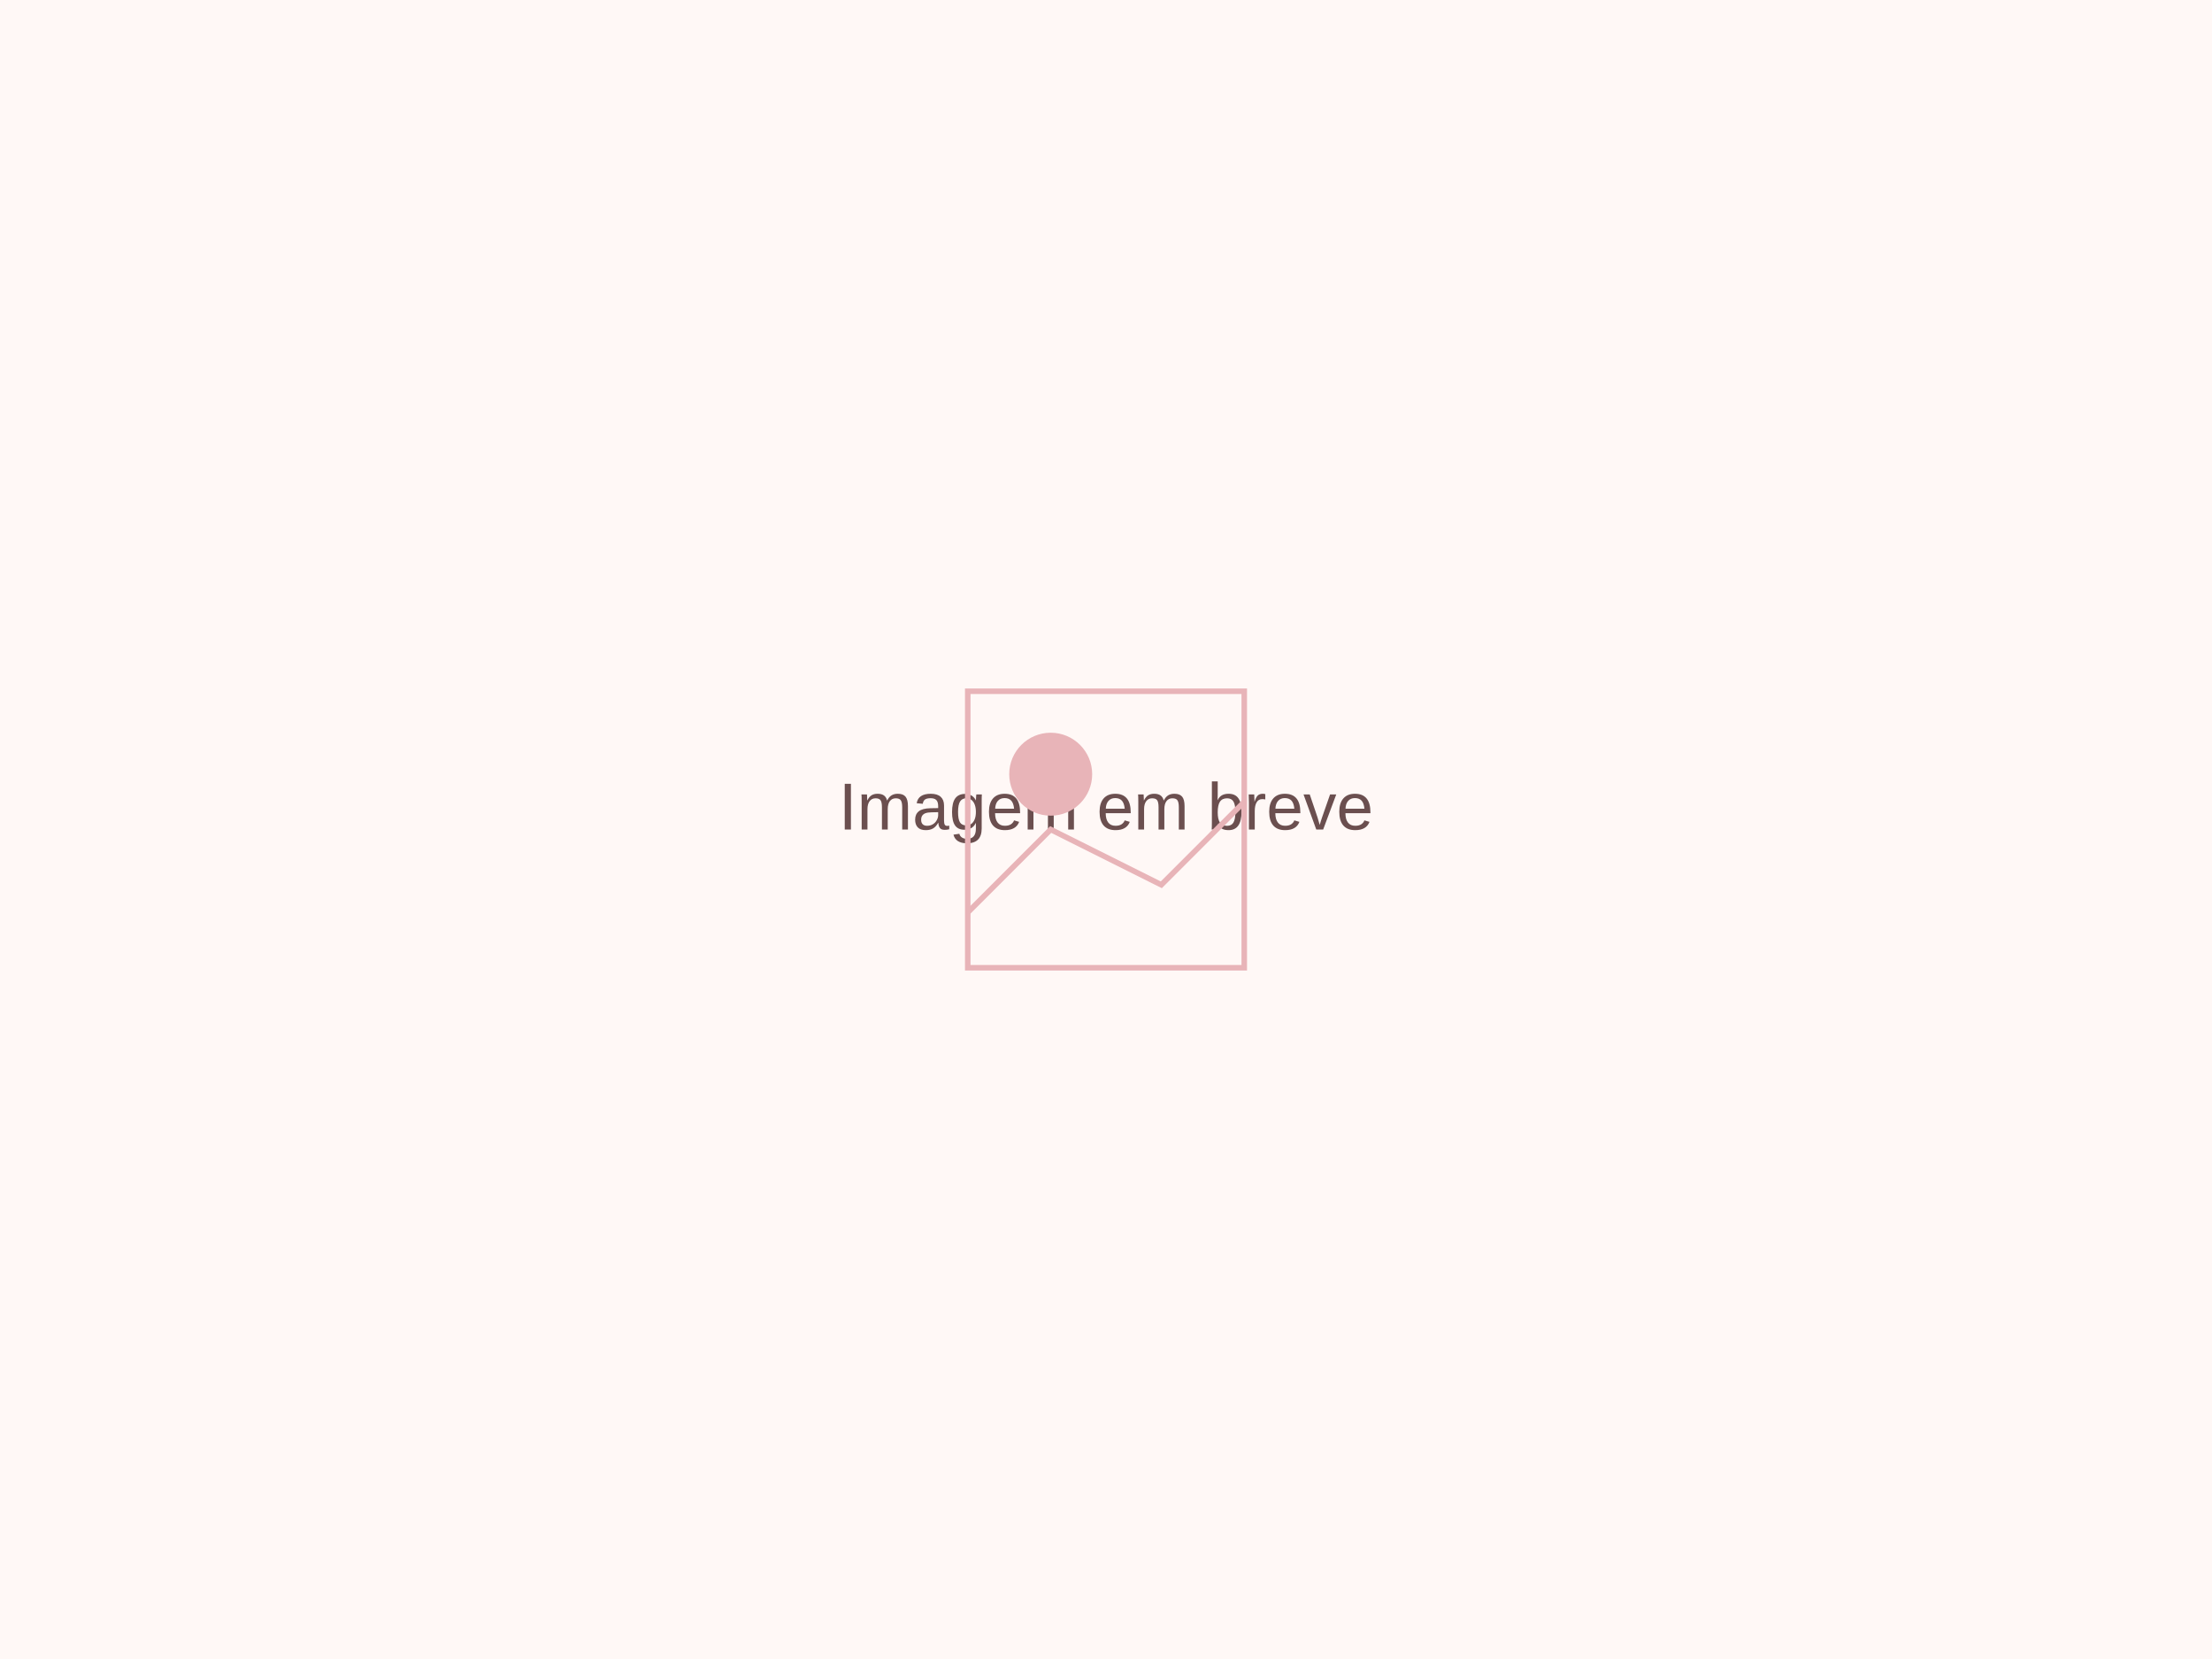
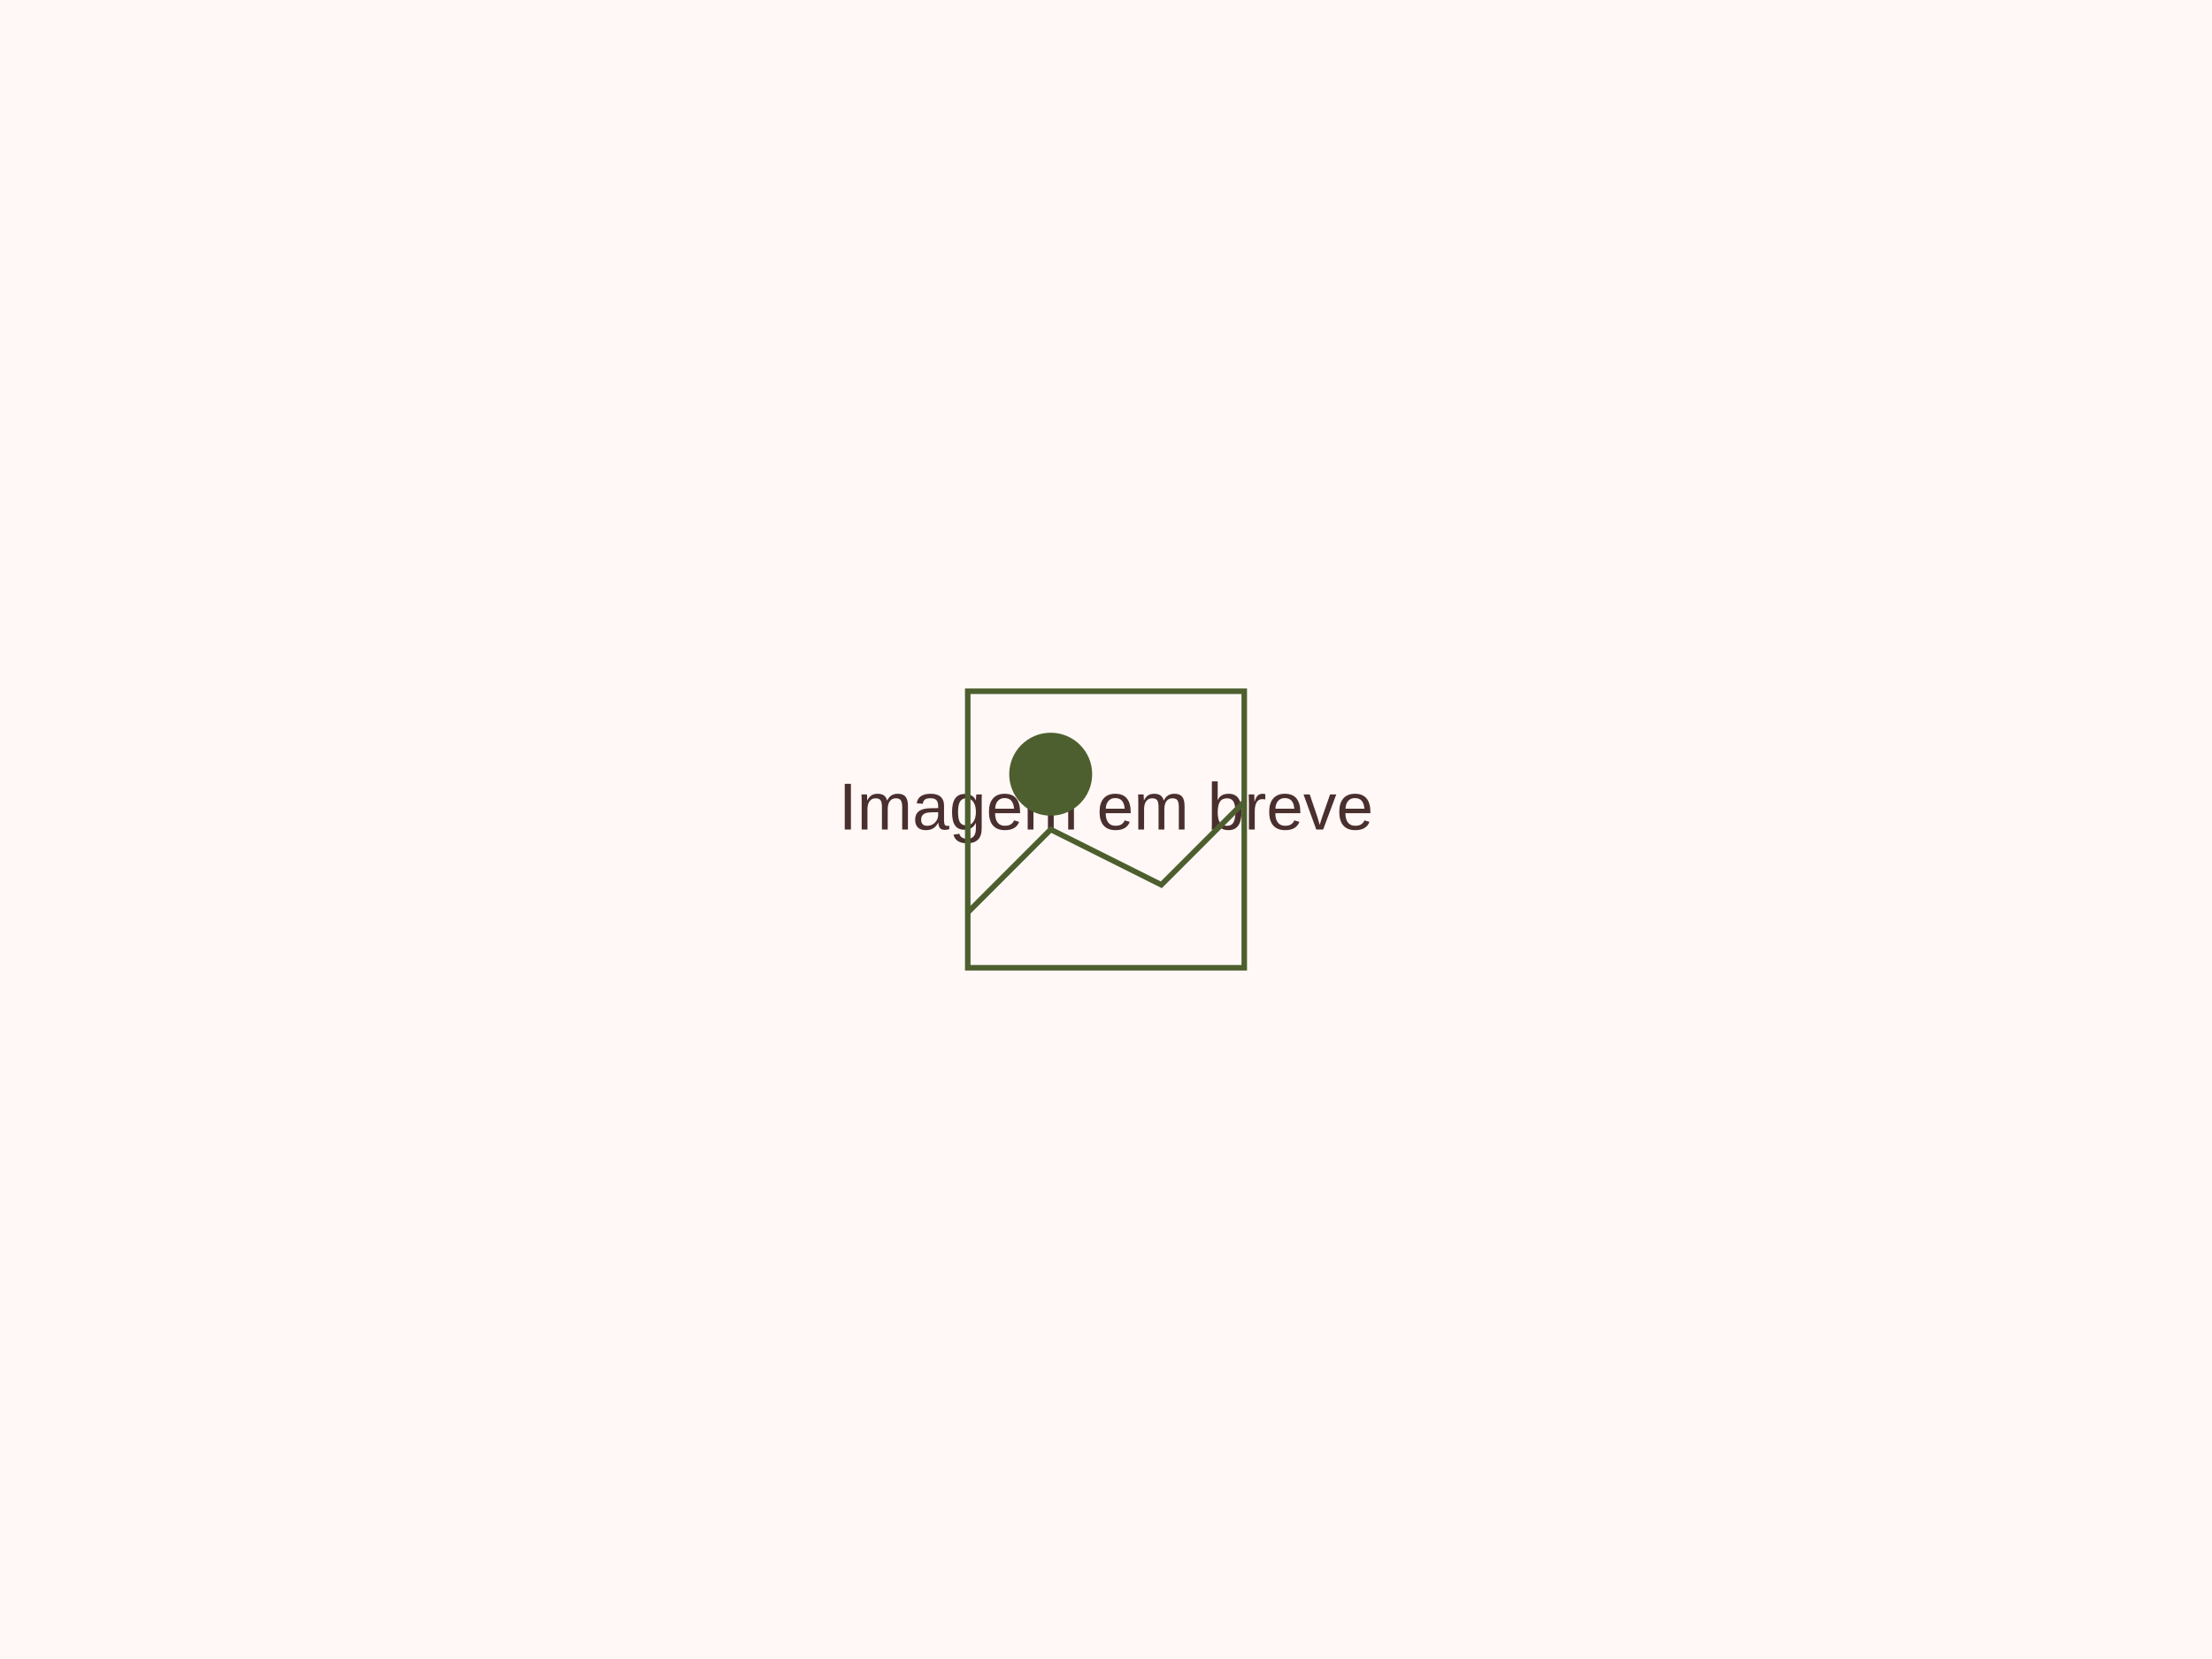
<svg xmlns="http://www.w3.org/2000/svg" width="800" height="600">
-   <rect width="800" height="600" fill="#FFF8F6" />
-   <text x="400" y="300" font-family="Arial, sans-serif" font-size="24" fill="#6B4F4F" text-anchor="middle">
+   <rect width="800" height="600" fill="#fff8f6" />
+   <text x="400" y="300" font-family="Arial, sans-serif" font-size="24" fill="#4a2f2f" text-anchor="middle">
    Imagem em breve
  </text>
-   <path d="M350 250 L450 250 L450 350 L350 350 Z" stroke="#E8B4B8" stroke-width="2" fill="none" />
-   <circle cx="380" cy="280" r="15" fill="#E8B4B8" />
-   <path d="M350 330 L380 300 L420 320 L450 290" stroke="#E8B4B8" stroke-width="2" fill="none" />
+   <path d="M350 250 L450 250 L450 350 L350 350 Z" stroke="#4d5f2f" stroke-width="2" fill="none" />
+   <circle cx="380" cy="280" r="15" fill="#4d5f2f" />
+   <path d="M350 330 L380 300 L420 320 L450 290" stroke="#4d5f2f" stroke-width="2" fill="none" />
</svg>
